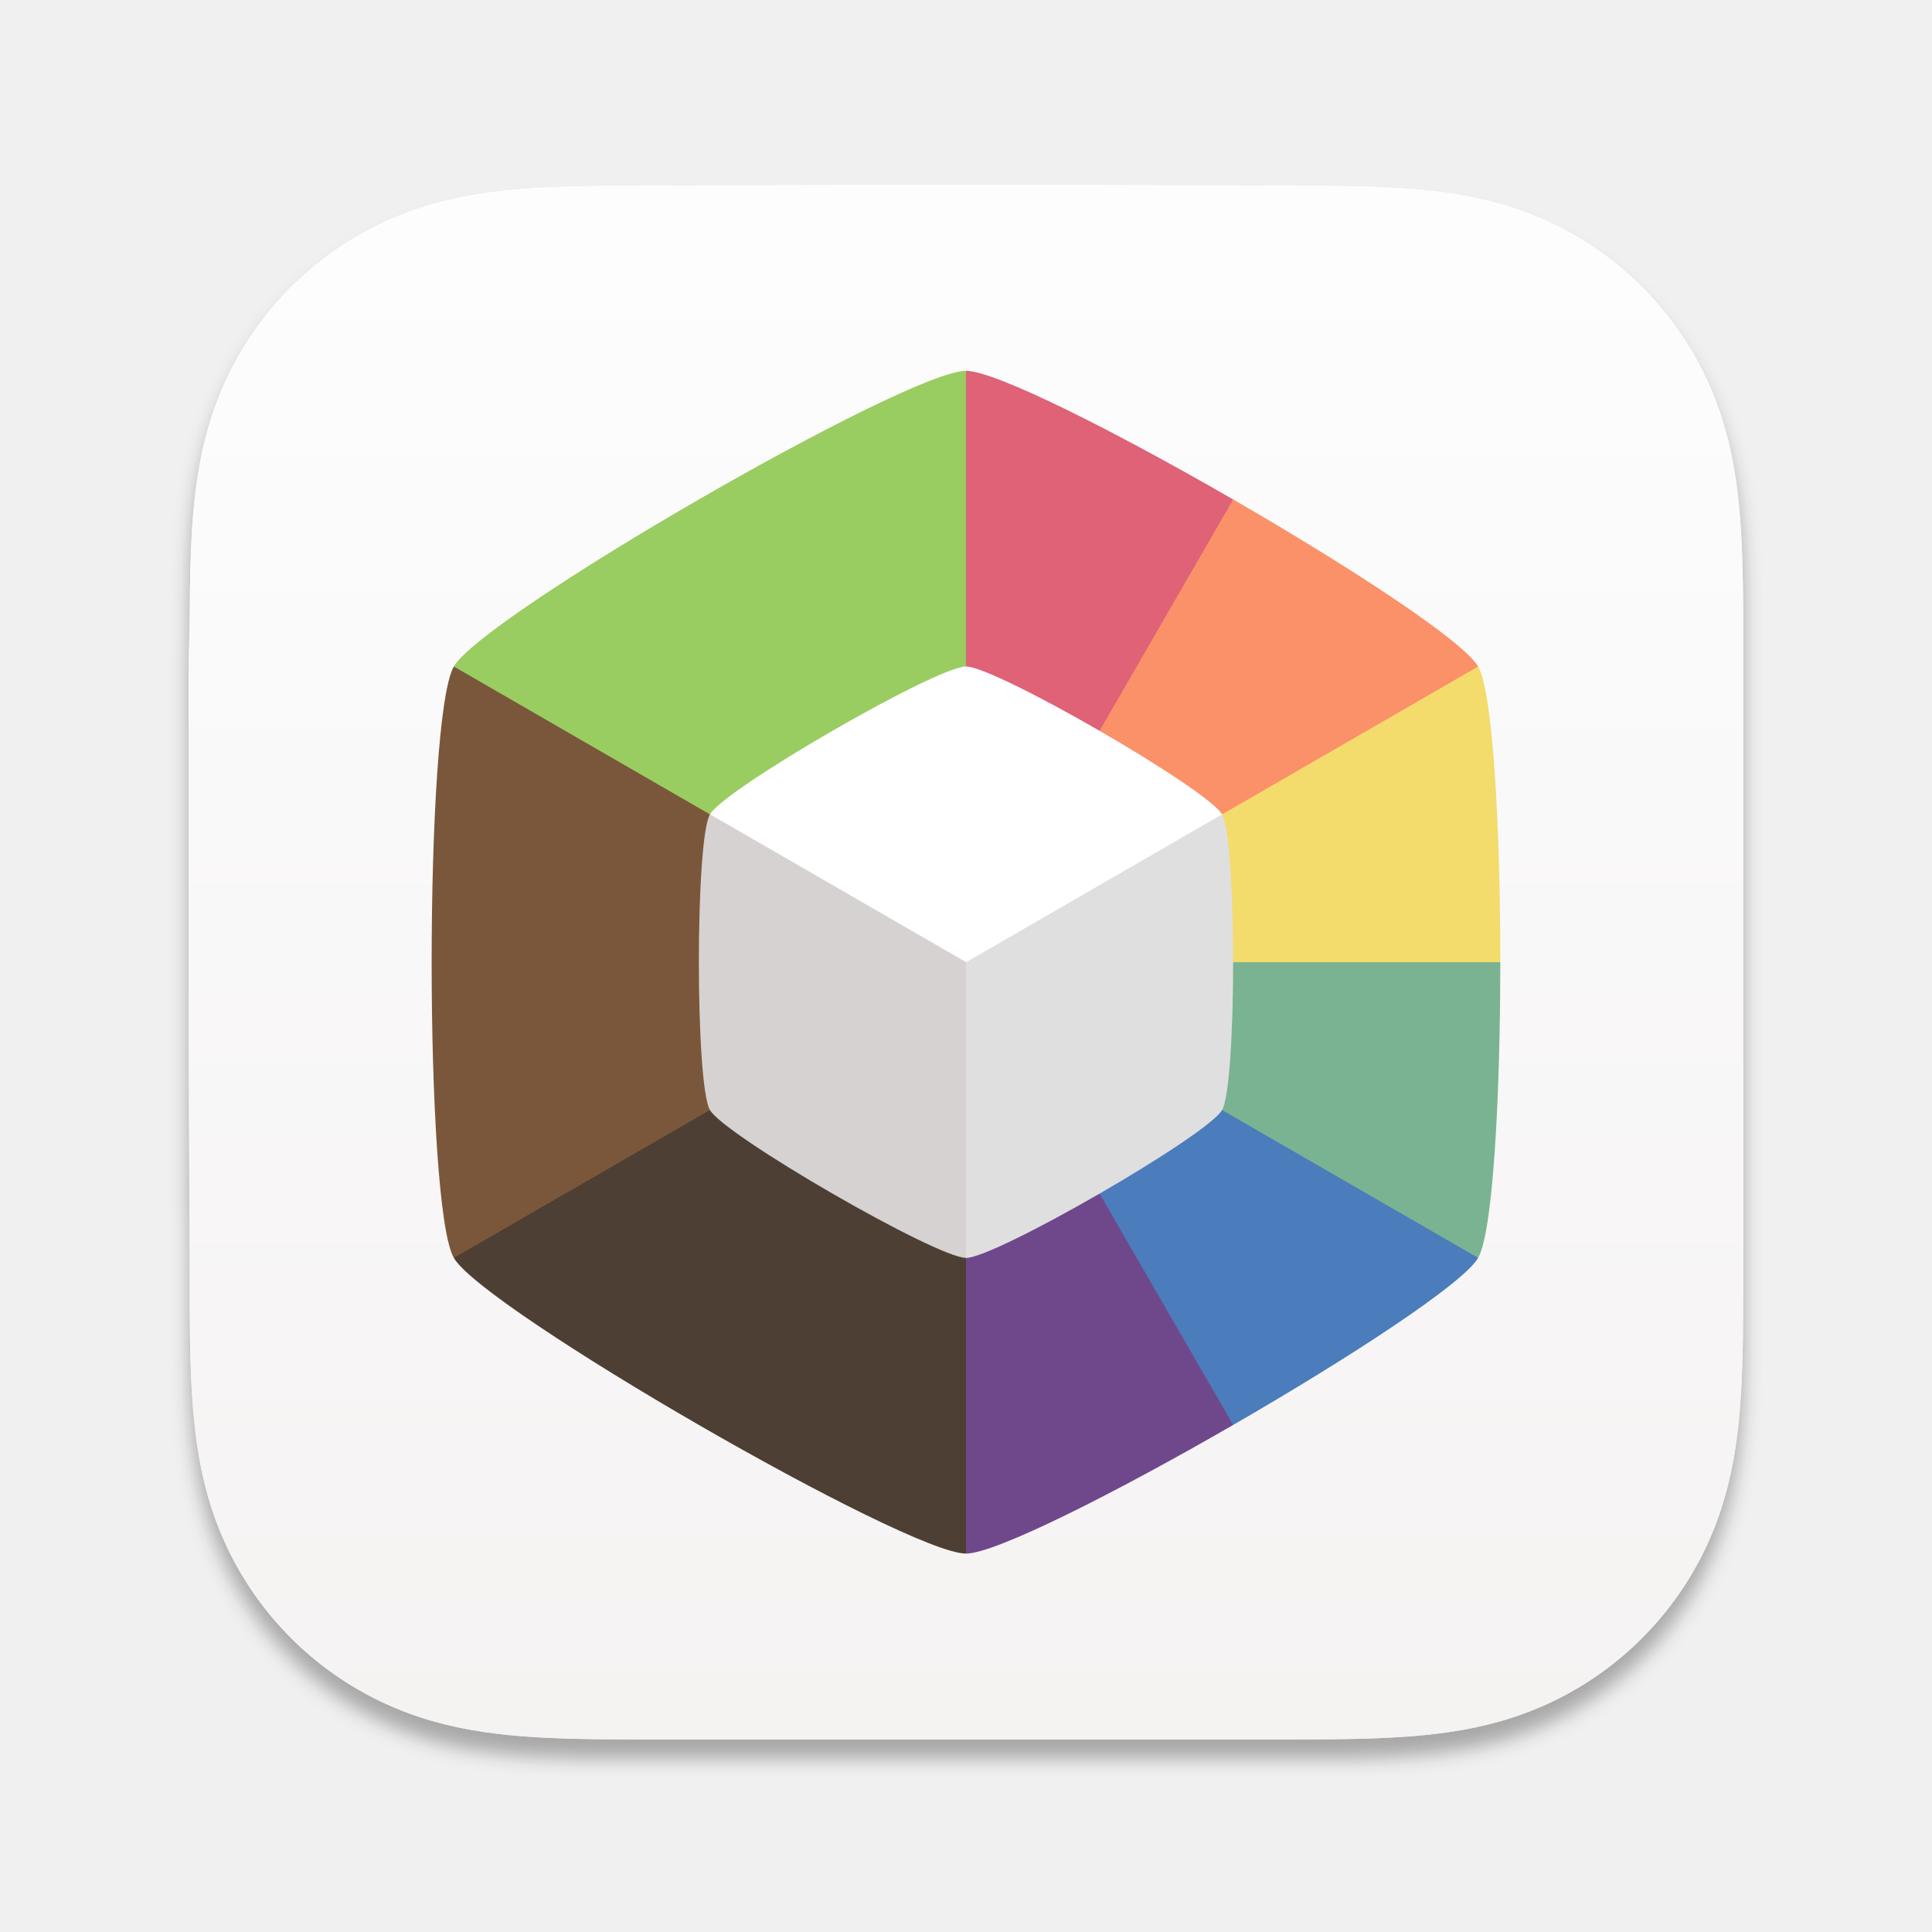
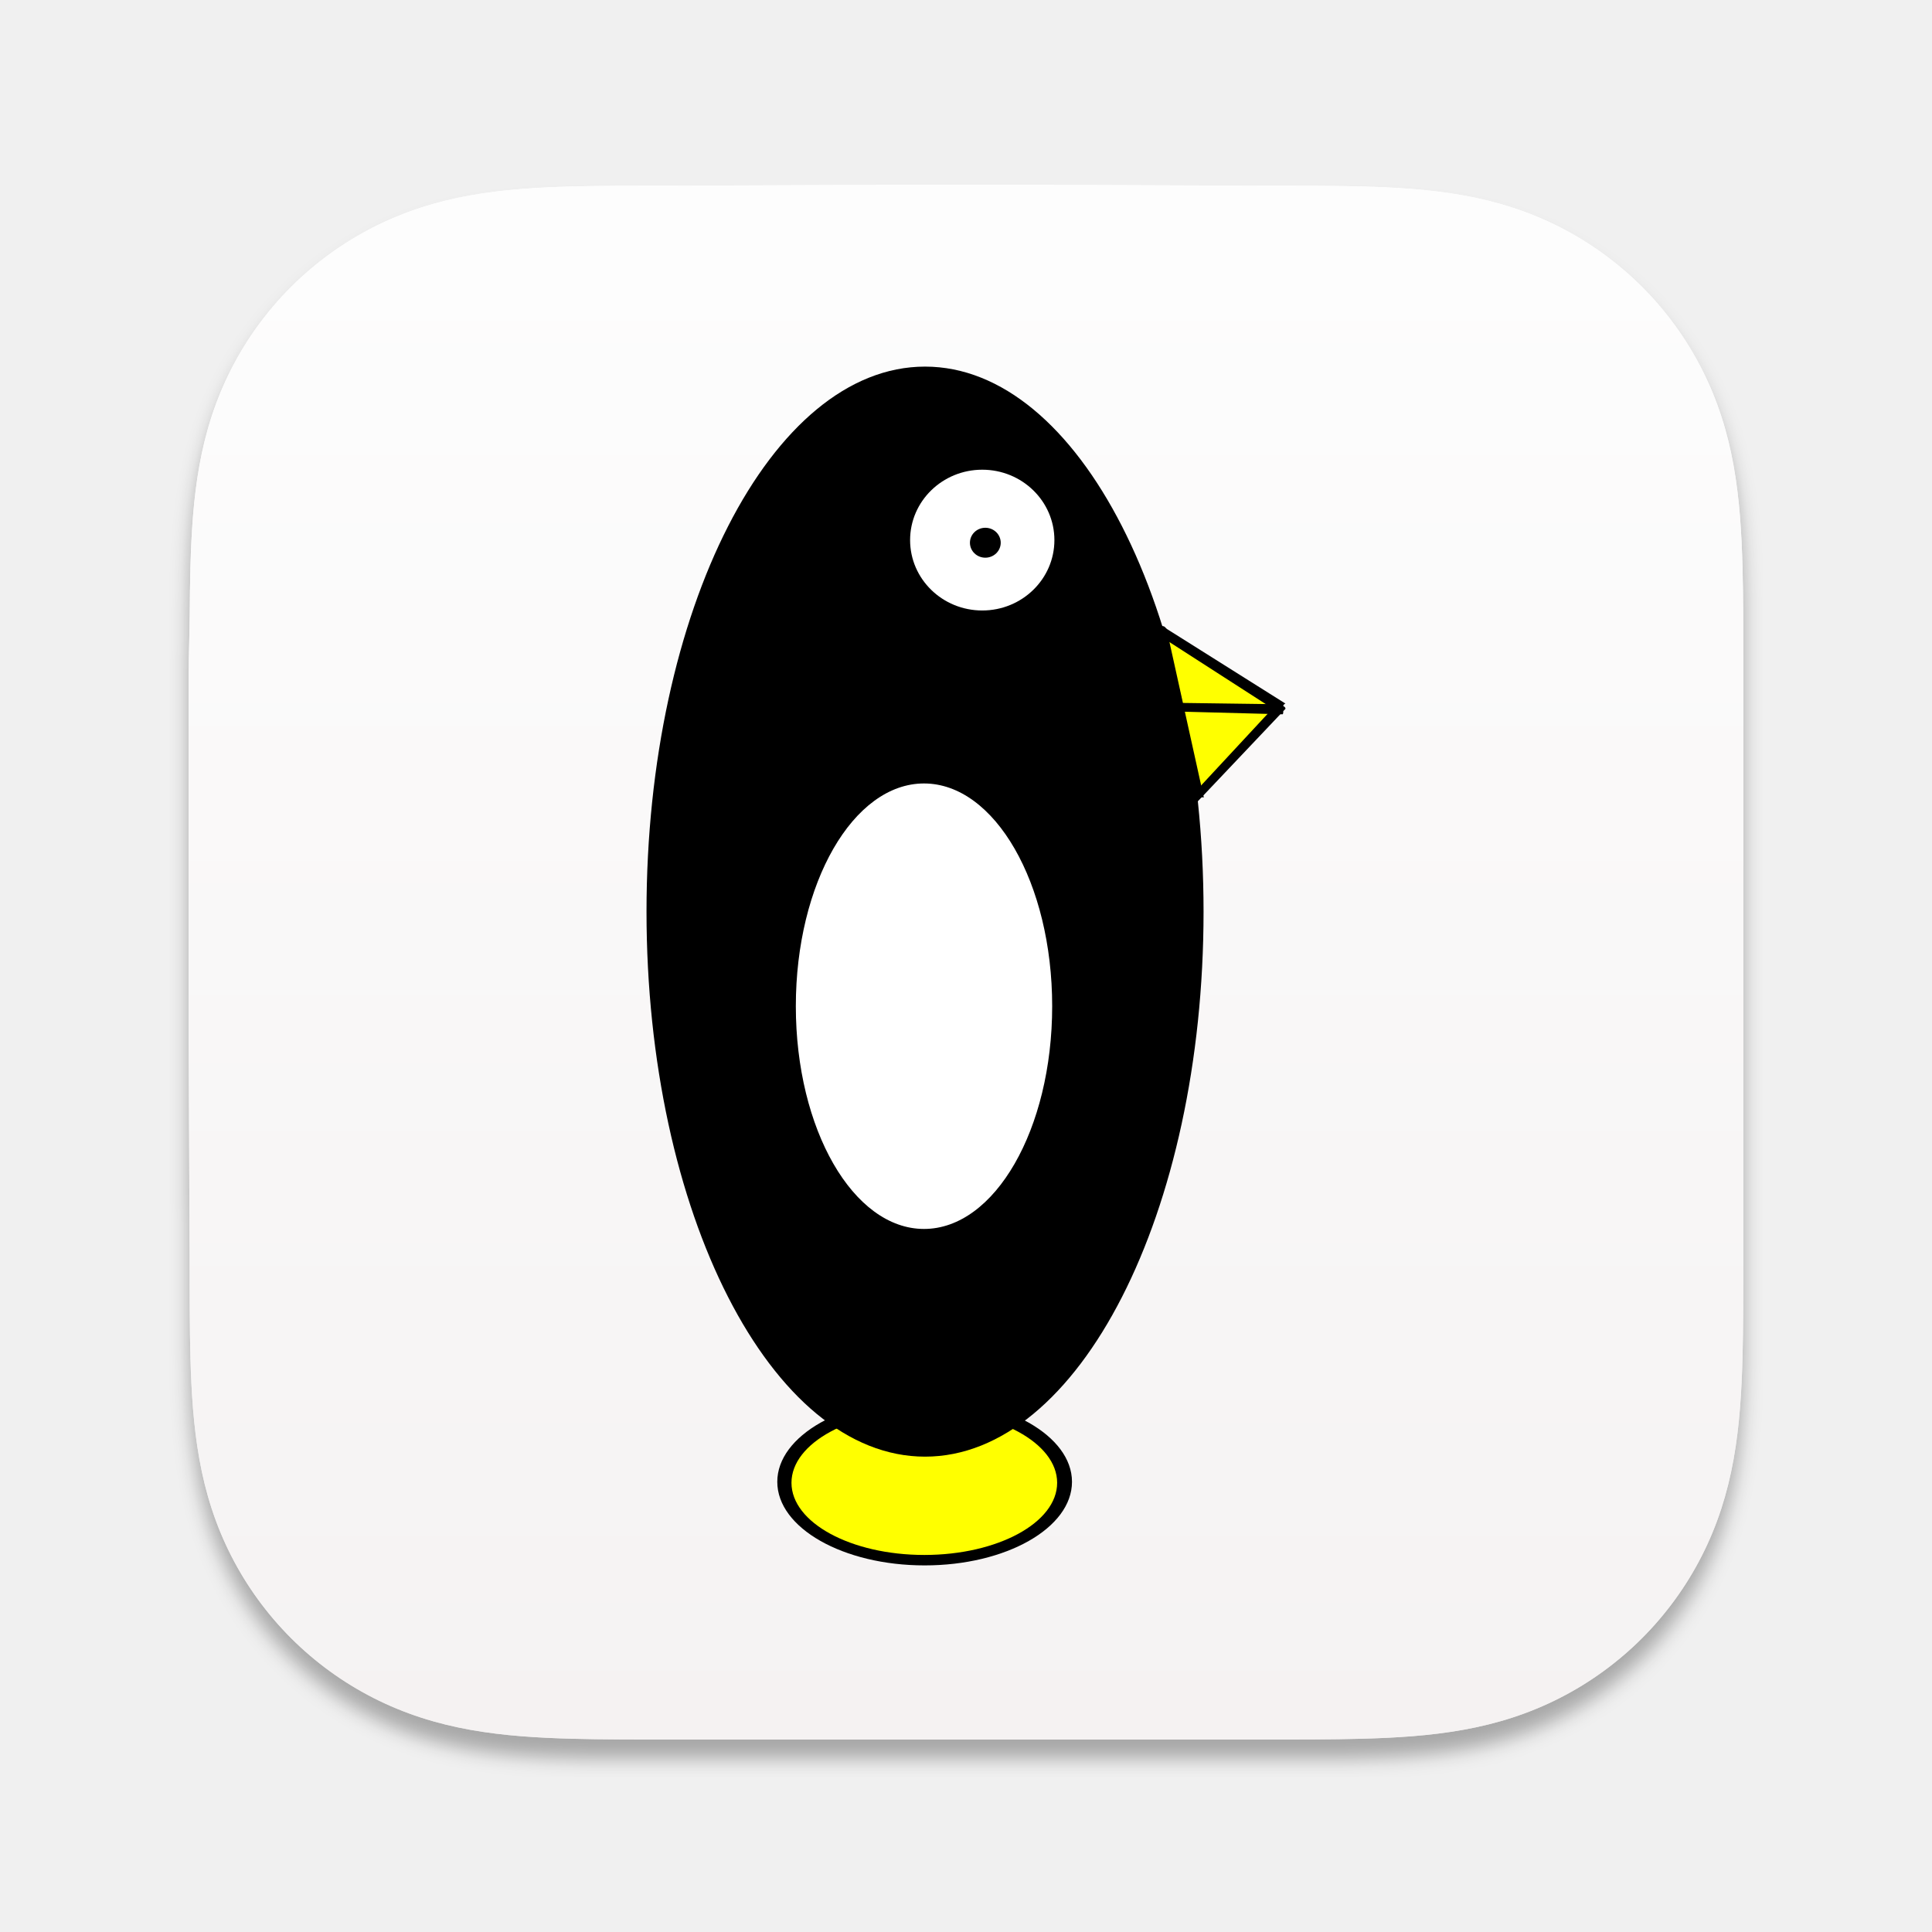
- <svg xmlns="http://www.w3.org/2000/svg" width="1024" height="1024" viewBox="0 0 1024 1024" fill="none" version="1.1" id="svg76">
+ <svg xmlns="http://www.w3.org/2000/svg" width="1024" height="1024" viewBox="0 0 1024 1024" fill="none" version="1.1" id="svg76" xml:space="preserve">
  <g filter="url(#filter0_d_102_69)" id="g4">
    <path fill-rule="evenodd" clip-rule="evenodd" d="M924 354.627C924 344.845 924.004 335.062 923.944 325.279C923.895 317.038 923.8 308.799 923.576 300.562C923.092 282.609 922.033 264.502 918.84 246.749C915.602 228.741 910.314 211.98 901.981 195.617C893.789 179.534 883.088 164.817 870.32 152.058C857.555 139.299 842.834 128.605 826.746 120.418C810.366 112.083 793.587 106.797 775.558 103.56C757.803 100.372 739.691 99.315 721.738 98.83C713.495 98.607 705.253 98.513 697.008 98.462C687.22 98.402 677.432 98.407 667.644 98.407L553.997 98H468.997L357.361 98.407C347.554 98.407 337.747 98.402 327.94 98.462C319.678 98.513 311.42 98.607 303.161 98.83C285.167 99.315 267.014 100.373 249.217 103.565C231.164 106.801 214.36 112.085 197.958 120.414C181.835 128.602 167.083 139.297 154.291 152.058C141.501 164.816 130.78 179.53 122.573 195.61C114.217 211.981 108.919 228.752 105.673 246.77C102.477 264.516 101.418 282.617 100.931 300.562C100.709 308.8 100.613 317.039 100.563 325.279C100.503 335.063 100 347.216 100 356.999L100.003 467.089L100 552.998L100.508 665.427C100.508 675.223 100.504 685.019 100.563 694.815C100.613 703.067 100.709 711.317 100.932 719.566C101.418 737.542 102.479 755.675 105.678 773.452C108.923 791.484 114.22 808.269 122.569 824.653C130.777 840.759 141.5 855.495 154.291 868.272C167.082 881.049 181.83 891.757 197.95 899.956C214.362 908.302 231.174 913.595 249.238 916.836C267.027 920.029 285.174 921.088 303.161 921.573C311.42 921.796 319.679 921.891 327.941 921.941C337.748 922.001 347.554 921.997 357.361 921.997L470.006 922H555.217L667.644 921.996C677.432 921.996 687.22 922.001 697.008 921.941C705.253 921.891 713.495 921.796 721.738 921.573C739.698 921.087 757.816 920.027 775.579 916.832C793.597 913.591 810.368 908.3 826.739 899.959C842.831 891.761 857.554 881.051 870.32 868.272C883.086 855.497 893.786 840.763 901.978 824.66C910.316 808.268 915.604 791.475 918.844 773.431C922.034 755.661 923.092 737.535 923.577 719.566C923.8 711.316 923.895 703.066 923.944 694.815C924.005 685.019 924 675.223 924 665.427C924 665.427 923.994 554.983 923.994 552.998V466.999C923.994 465.533 924 354.627 924 354.627Z" fill="url(#paint0_linear_102_69)" id="path2" />
  </g>
  <mask id="mask0_102_69" style="mask-type: alpha" maskUnits="userSpaceOnUse" x="100" y="98" width="824" height="824">
    <path fill-rule="evenodd" clip-rule="evenodd" d="M924 354.627C924 344.845 924.004 335.062 923.944 325.279C923.895 317.038 923.8 308.799 923.576 300.562C923.092 282.609 922.033 264.502 918.84 246.749C915.602 228.741 910.314 211.98 901.981 195.617C893.789 179.534 883.088 164.817 870.32 152.058C857.555 139.299 842.834 128.605 826.746 120.418C810.366 112.083 793.587 106.797 775.558 103.56C757.803 100.372 739.691 99.315 721.738 98.83C713.495 98.607 705.253 98.513 697.008 98.462C687.22 98.402 677.432 98.407 667.644 98.407L553.997 98H468.997L357.361 98.407C347.554 98.407 337.747 98.402 327.94 98.462C319.678 98.513 311.42 98.607 303.161 98.83C285.167 99.315 267.014 100.373 249.217 103.565C231.164 106.801 214.36 112.085 197.958 120.414C181.835 128.602 167.083 139.297 154.291 152.058C141.501 164.816 130.78 179.53 122.573 195.61C114.217 211.981 108.919 228.752 105.673 246.77C102.477 264.516 101.418 282.617 100.931 300.562C100.709 308.8 100.613 317.039 100.563 325.279C100.503 335.063 100 347.216 100 356.999L100.003 467.089L100 552.998L100.508 665.427C100.508 675.223 100.504 685.019 100.563 694.815C100.613 703.067 100.709 711.317 100.932 719.566C101.418 737.542 102.479 755.675 105.678 773.452C108.923 791.484 114.22 808.269 122.569 824.653C130.777 840.759 141.5 855.495 154.291 868.272C167.082 881.049 181.83 891.757 197.95 899.956C214.362 908.302 231.174 913.595 249.238 916.836C267.027 920.029 285.174 921.088 303.161 921.573C311.42 921.796 319.679 921.891 327.941 921.941C337.748 922.001 347.554 921.997 357.361 921.997L470.006 922H555.217L667.644 921.996C677.432 921.996 687.22 922.001 697.008 921.941C705.253 921.891 713.495 921.796 721.738 921.573C739.698 921.087 757.816 920.027 775.579 916.832C793.597 913.591 810.368 908.3 826.739 899.959C842.831 891.761 857.554 881.051 870.32 868.272C883.086 855.497 893.786 840.763 901.978 824.66C910.316 808.268 915.604 791.475 918.844 773.431C922.034 755.661 923.092 737.535 923.577 719.566C923.8 711.316 923.895 703.066 923.944 694.815C924.005 685.019 924 675.223 924 665.427C924 665.427 923.994 554.983 923.994 552.998V466.999C923.994 465.533 924 354.627 924 354.627Z" fill="white" id="path6" />
  </mask>
  <g mask="url(#mask0_102_69)" id="g15">
    <rect x="42" y="36" width="914" height="914" fill="url(#paint1_linear_102_69)" id="rect9" />
    <g filter="url(#filter1_b_102_69)" id="g13">
      <rect x="100" y="98" width="824" height="824" rx="126" fill="black" fill-opacity="0.01" id="rect11" />
    </g>
  </g>
  <defs id="defs74">
    <filter id="filter0_d_102_69" x="90" y="98" width="844" height="844" filterUnits="userSpaceOnUse" color-interpolation-filters="sRGB">
      <feFlood flood-opacity="0" result="BackgroundImageFix" id="feFlood31" />
      <feColorMatrix in="SourceAlpha" type="matrix" values="0 0 0 0 0 0 0 0 0 0 0 0 0 0 0 0 0 0 127 0" result="hardAlpha" id="feColorMatrix33" />
      <feOffset dy="10" id="feOffset35" />
      <feGaussianBlur stdDeviation="5" id="feGaussianBlur37" />
      <feColorMatrix type="matrix" values="0 0 0 0 0 0 0 0 0 0 0 0 0 0 0 0 0 0 0.3 0" id="feColorMatrix39" />
      <feBlend mode="normal" in2="BackgroundImageFix" result="effect1_dropShadow_102_69" id="feBlend41" />
      <feBlend mode="normal" in="SourceGraphic" in2="effect1_dropShadow_102_69" result="shape" id="feBlend43" />
    </filter>
    <filter id="filter1_b_102_69" x="89.127" y="87.127" width="845.746" height="845.746" filterUnits="userSpaceOnUse" color-interpolation-filters="sRGB">
      <feFlood flood-opacity="0" result="BackgroundImageFix" id="feFlood46" />
      <feGaussianBlur in="BackgroundImage" stdDeviation="5.437" id="feGaussianBlur48" />
      <feComposite in2="SourceAlpha" operator="in" result="effect1_backgroundBlur_102_69" id="feComposite50" />
      <feBlend mode="normal" in="SourceGraphic" in2="effect1_backgroundBlur_102_69" result="shape" id="feBlend52" />
    </filter>
    <linearGradient id="paint0_linear_102_69" x1="-181.14" y1="98" x2="-181.14" y2="1484.28" gradientUnits="userSpaceOnUse">
      <stop stop-color="white" id="stop55" />
      <stop offset="0.49" stop-color="#EFEFEF" id="stop57" />
      <stop offset="1" stop-color="#C0C0C0" id="stop59" />
    </linearGradient>
    <linearGradient id="paint1_linear_102_69" x1="928.377" y1="992.826" x2="928.377" y2="134.072" gradientUnits="userSpaceOnUse">
      <stop stop-color="#F6F3F3" id="stop62" />
      <stop offset="1" stop-color="white" id="stop64" />
    </linearGradient>
    <linearGradient id="paint2_linear_102_69" x1="394.815" y1="372.239" x2="629.182" y2="542.528" gradientUnits="userSpaceOnUse">
      <stop stop-color="#88B858" id="stop67" />
      <stop offset="0.5" stop-color="#72B147" id="stop69" />
      <stop offset="1" stop-color="#5A9A30" id="stop71" />
    </linearGradient>
  </defs>
-   <g id="g1817" transform="matrix(0.8193839,0,0,0.8193839,-746.9626,25.2203)">
-     <path style="fill:#99cd61;fill-opacity:1;stroke-width:17.388" d="M 1536.463,591.624 Z" id="path7899" />
-     <path id="path3228" style="fill:#df6277;fill-opacity:1;stroke-width:17.388" d="m 1536.463,209.092 -165.659,286.899 165.659,95.633 165.626,-95.633 7.2,-203.696 c -75.649,-43.675 -153.7,-83.204 -172.827,-83.204 z" />
-     <path id="path2659" style="fill:#fb9168;fill-opacity:1;stroke-width:17.388" d="m 1709.289,292.295 -172.827,299.329 165.626,95.633 165.659,-286.899 c -9.563,-16.564 -82.811,-64.387 -158.459,-108.063 z" />
-     <path id="path2708" style="fill:#f3db6c;fill-opacity:1;stroke-width:17.388" d="m 1867.748,400.358 -331.285,191.266 165.626,95.633 179.992,-95.633 c 0,-87.351 -4.768,-174.702 -14.333,-191.266 z" />
-     <path id="path1737" style="fill:#7ab392;fill-opacity:1;stroke-width:17.388" d="m 1536.463,591.624 v 191.266 h 331.285 c 9.563,-16.564 14.333,-103.915 14.333,-191.266 z" />
-     <path id="path2937" style="fill:#4b7cbc;fill-opacity:1;stroke-width:17.388" d="m 1536.463,591.624 v 191.266 l 172.827,108.063 c 75.647,-43.675 148.895,-91.499 158.459,-108.063 z" />
-     <path id="path3117" style="fill:#6f488c;fill-opacity:1;stroke-width:17.388" d="m 1536.463,591.624 -165.659,95.633 165.659,286.899 c 19.127,0 97.177,-39.528 172.827,-83.203 z" />
-     <path id="path2010" style="fill:#4d3f33;fill-opacity:1;stroke-width:17.388" d="m 1370.804,495.991 -165.626,286.899 c 19.127,33.128 293.032,191.266 331.285,191.266 V 591.624 Z" />
-     <path id="path1744" style="fill:#7a573b;fill-opacity:1;stroke-width:17.388" d="m 1205.178,400.358 c -19.127,33.128 -19.127,349.404 0,382.532 L 1536.463,591.624 V 400.358 Z" />
-     <path id="path1739" style="fill:#99cd61;fill-opacity:1;stroke-width:17.388" d="m 1536.463,209.092 c -38.253,0 -312.159,158.138 -331.285,191.266 l 331.285,191.266 z" />
-     <g id="g1657" transform="matrix(57.83167,0,0,57.83167,402.4037,92.68845)">
-       <g id="g7651" transform="translate(13.25996,2.277589)">
-         <path id="path6659" style="fill:#ffffff;stroke-width:0.265" d="m 6.35,2.939 c -0.341,0 -2.783,1.41 -2.953,1.705 L 6.35,9.76 9.304,4.645 C 9.133,4.349 6.691,2.939 6.35,2.939 Z" transform="matrix(0.9697482,0,0,0.9697482,0.1920988,0.1920979)" />
+   <g id="layer7" transform="matrix(3.779528,0,0,3.779528,99.95878,-29.9307)">
+     <g id="layer4">
+       <ellipse style="fill:#000000;fill-opacity:1;stroke-width:0.293" id="path7-2" cx="103.219" cy="215.721" rx="20.664" ry="11.721" />
+       <ellipse style="fill:#ffff00;fill-opacity:1;stroke-width:0.259" id="path7" cx="103.173" cy="215.857" rx="18.628" ry="10.121" />
+     </g>
+     <g id="layer1">
+       <path id="path5" style="fill:#ffff00;stroke-width:0.265" d="m 139.955,120.842 -1.979,-12.206 -2.519,-12.881 17.536,11.123 z" />
+       <path style="fill:#000000;fill-opacity:1;stroke-width:0.265" d="m 153.822,107.318 c 0,-0.488 -0.919,-0.446 -0.96,-0.96 l -12.477,13.437 c -0.477,1.003 0.785,0.541 0.785,0.873" id="path6-3" />
+       <path style="fill:#000000;fill-opacity:1;stroke-width:0.302" d="m 152.968,107.888 c 0.539,-0.11 0.29,-1.141 0.85,-1.302 L 136.199,95.498 c -1.215,-0.313 -0.426,1.011 -0.792,1.085" id="path6-4" />
+       <path style="fill:#000000;fill-opacity:1;stroke-width:0.245" d="m 153.42,108.088 c 0.294,-0.339 -0.255,-1.014 0.032,-1.403 l -15.215,-0.206 c -0.876,0.333 0.121,0.978 -0.078,1.208" id="path6-4-2" />
+       <path style="fill:#000000;fill-opacity:1;stroke-width:0.355" d="m 140.599,120.314 c 0.532,0.31 1.182,-0.827 1.774,-0.549 l -5.22,-23.614 c -0.733,-1.213 -1.185,0.605 -1.546,0.394" id="path6-4-2-4" />
+     </g>
+     <ellipse style="fill:#000000;fill-opacity:1;stroke-width:0.232" id="path4" cx="103.274" cy="135.761" rx="39.058" ry="76.431" />
+     <g id="layer2">
+       <ellipse style="fill:#ffffff;fill-opacity:1;stroke-width:0.274" id="path11" cx="103.13" cy="149.024" rx="17.974" ry="31.236" />
+       <g id="layer3">
+         <ellipse style="fill:#ffffff;fill-opacity:1;stroke-width:0.265" id="path9" cx="111.298" cy="83.659" rx="10.118" ry="9.871" />
+         <ellipse style="fill:#000000;fill-opacity:1;stroke-width:0.265" id="path10" cx="111.73" cy="84.029" rx="2.159" ry="2.098" />
      </g>
-       <path id="path461" style="fill:#dfdfdf;fill-opacity:1;stroke-width:0.265" d="m 16.746,6.974 2.864,4.961 c 0.331,0 2.699,-1.367 2.864,-1.654 0.165,-0.286 0.165,-3.021 0,-3.307 l -2.864,1.654 z" />
+       <g id="layer5" />
+       <g id="layer6" />
    </g>
-     <path id="path5065" style="fill:#d6d2d2;fill-opacity:1;stroke-width:17.388" d="m 1370.845,495.991 c -9.563,16.564 -9.565,174.702 0,191.266 9.563,16.564 146.5,95.634 165.626,95.633 V 591.624 Z" />
  </g>
</svg>
